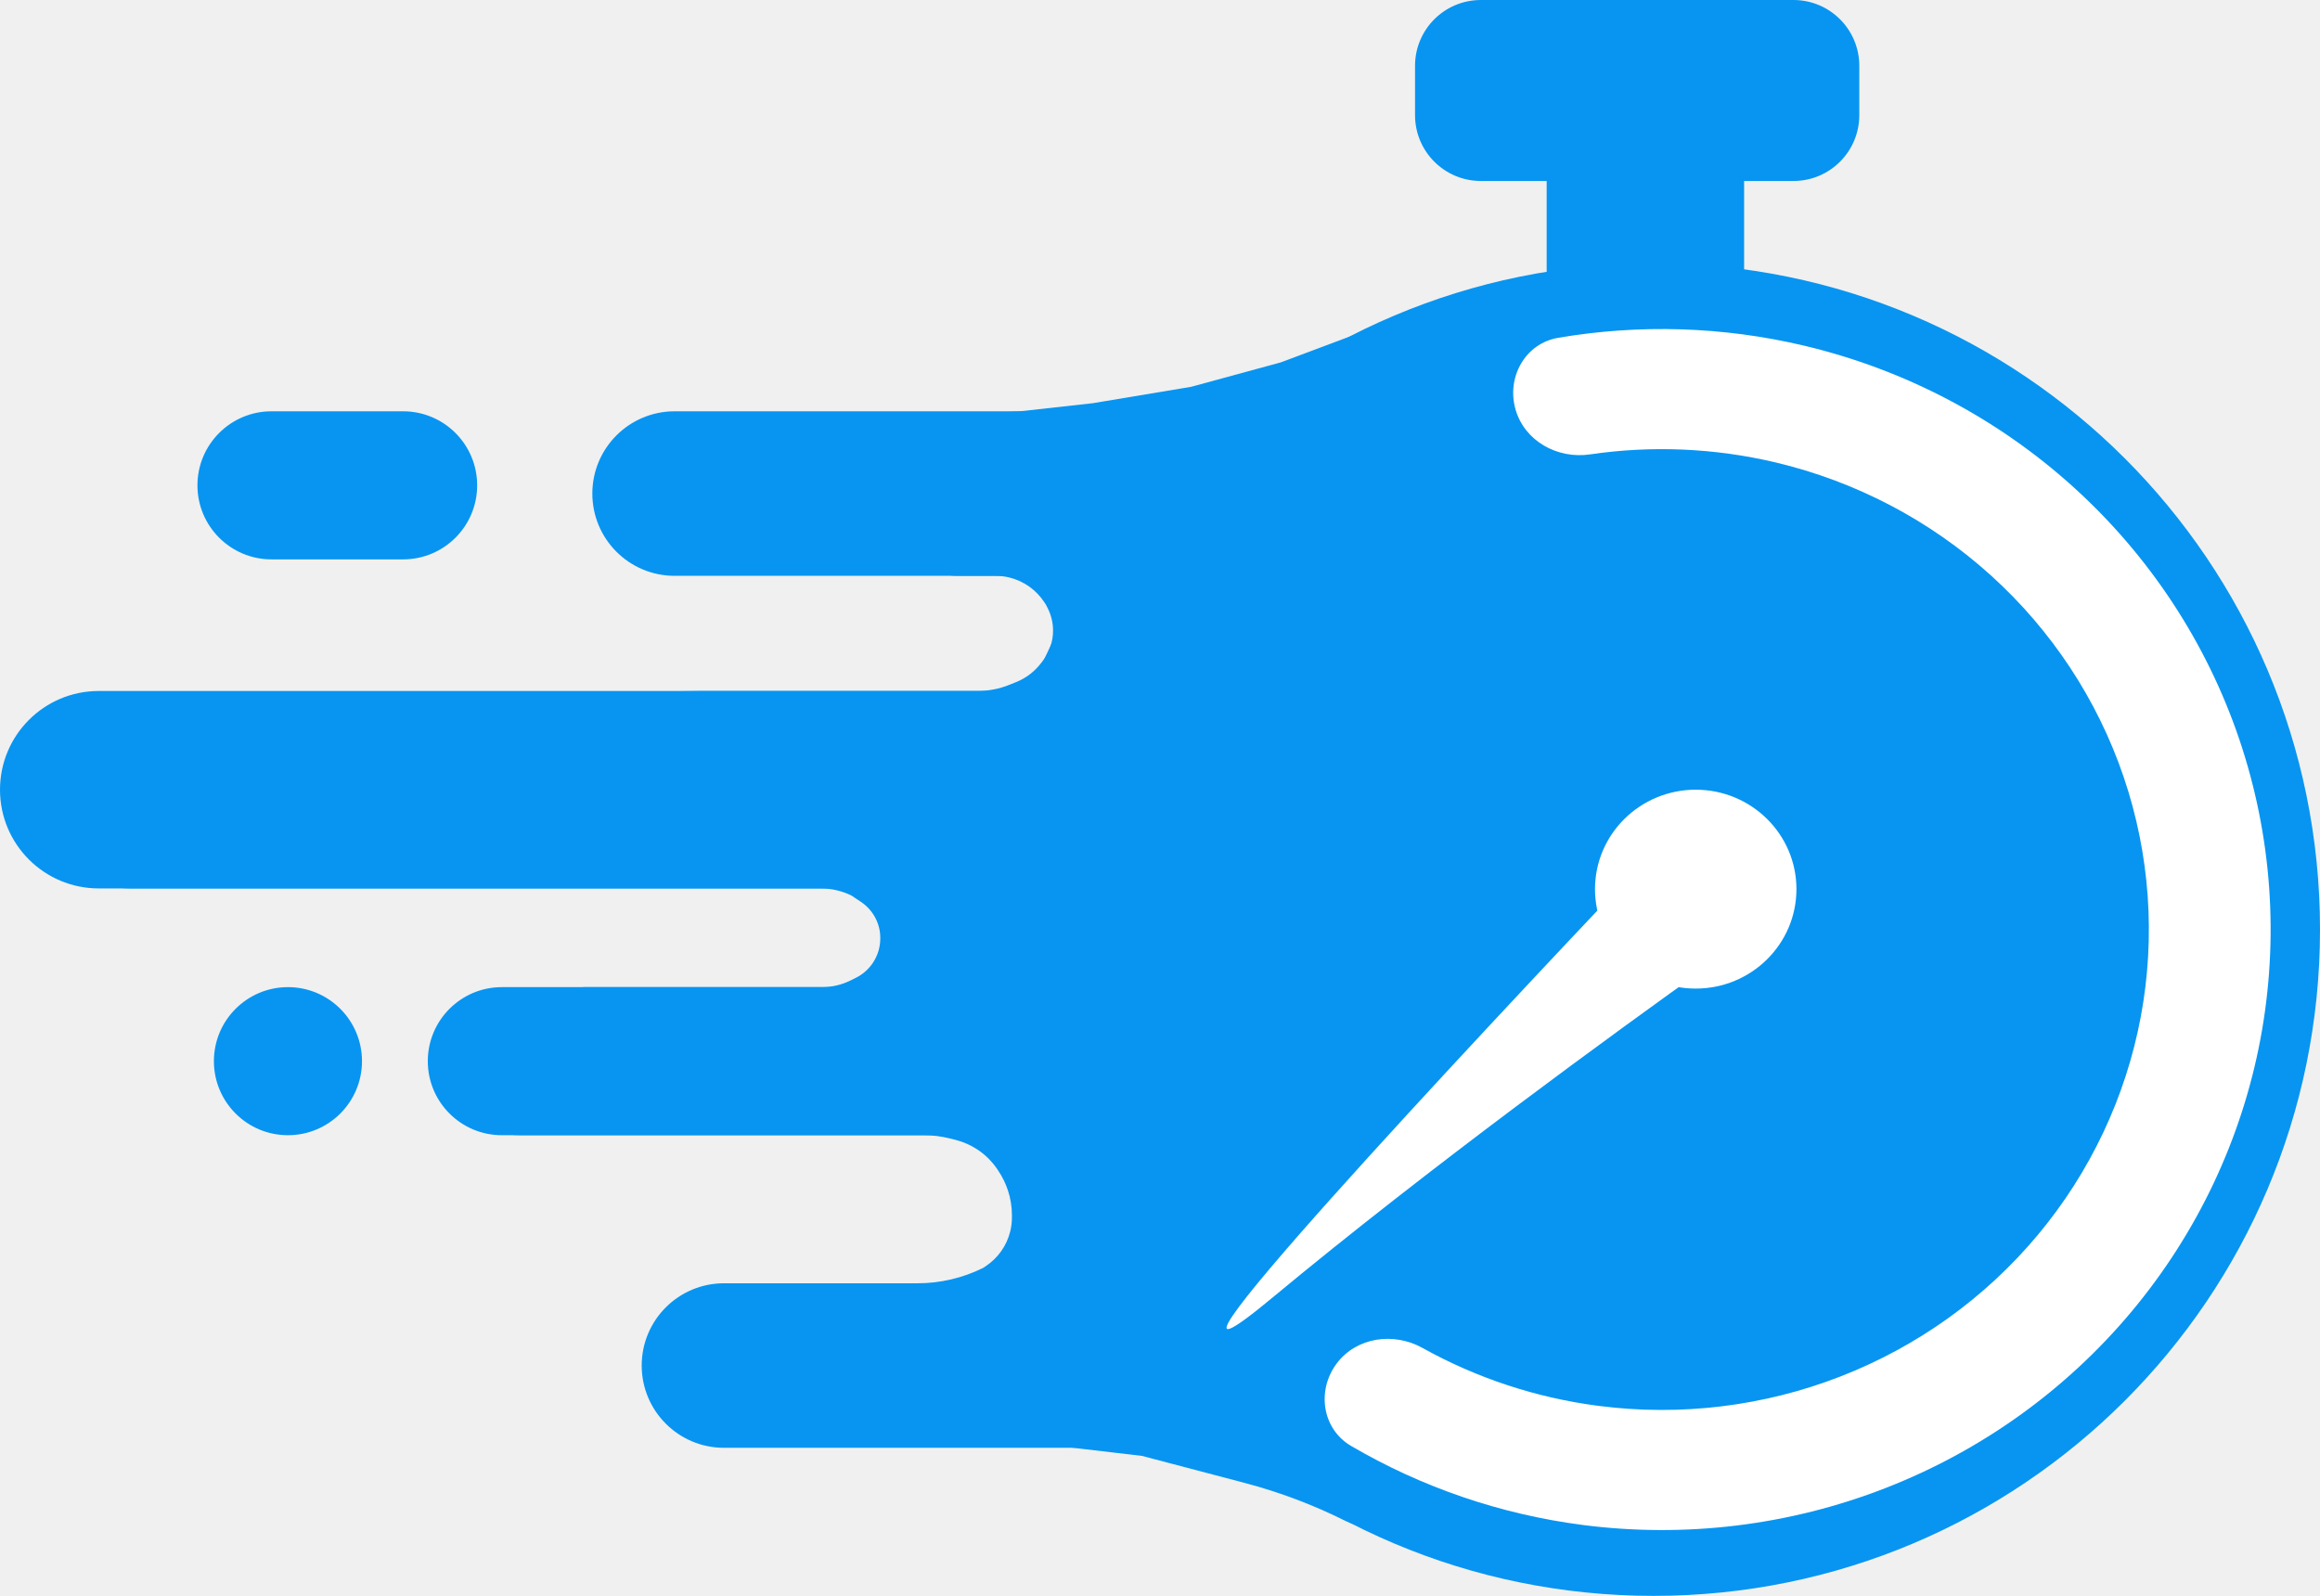
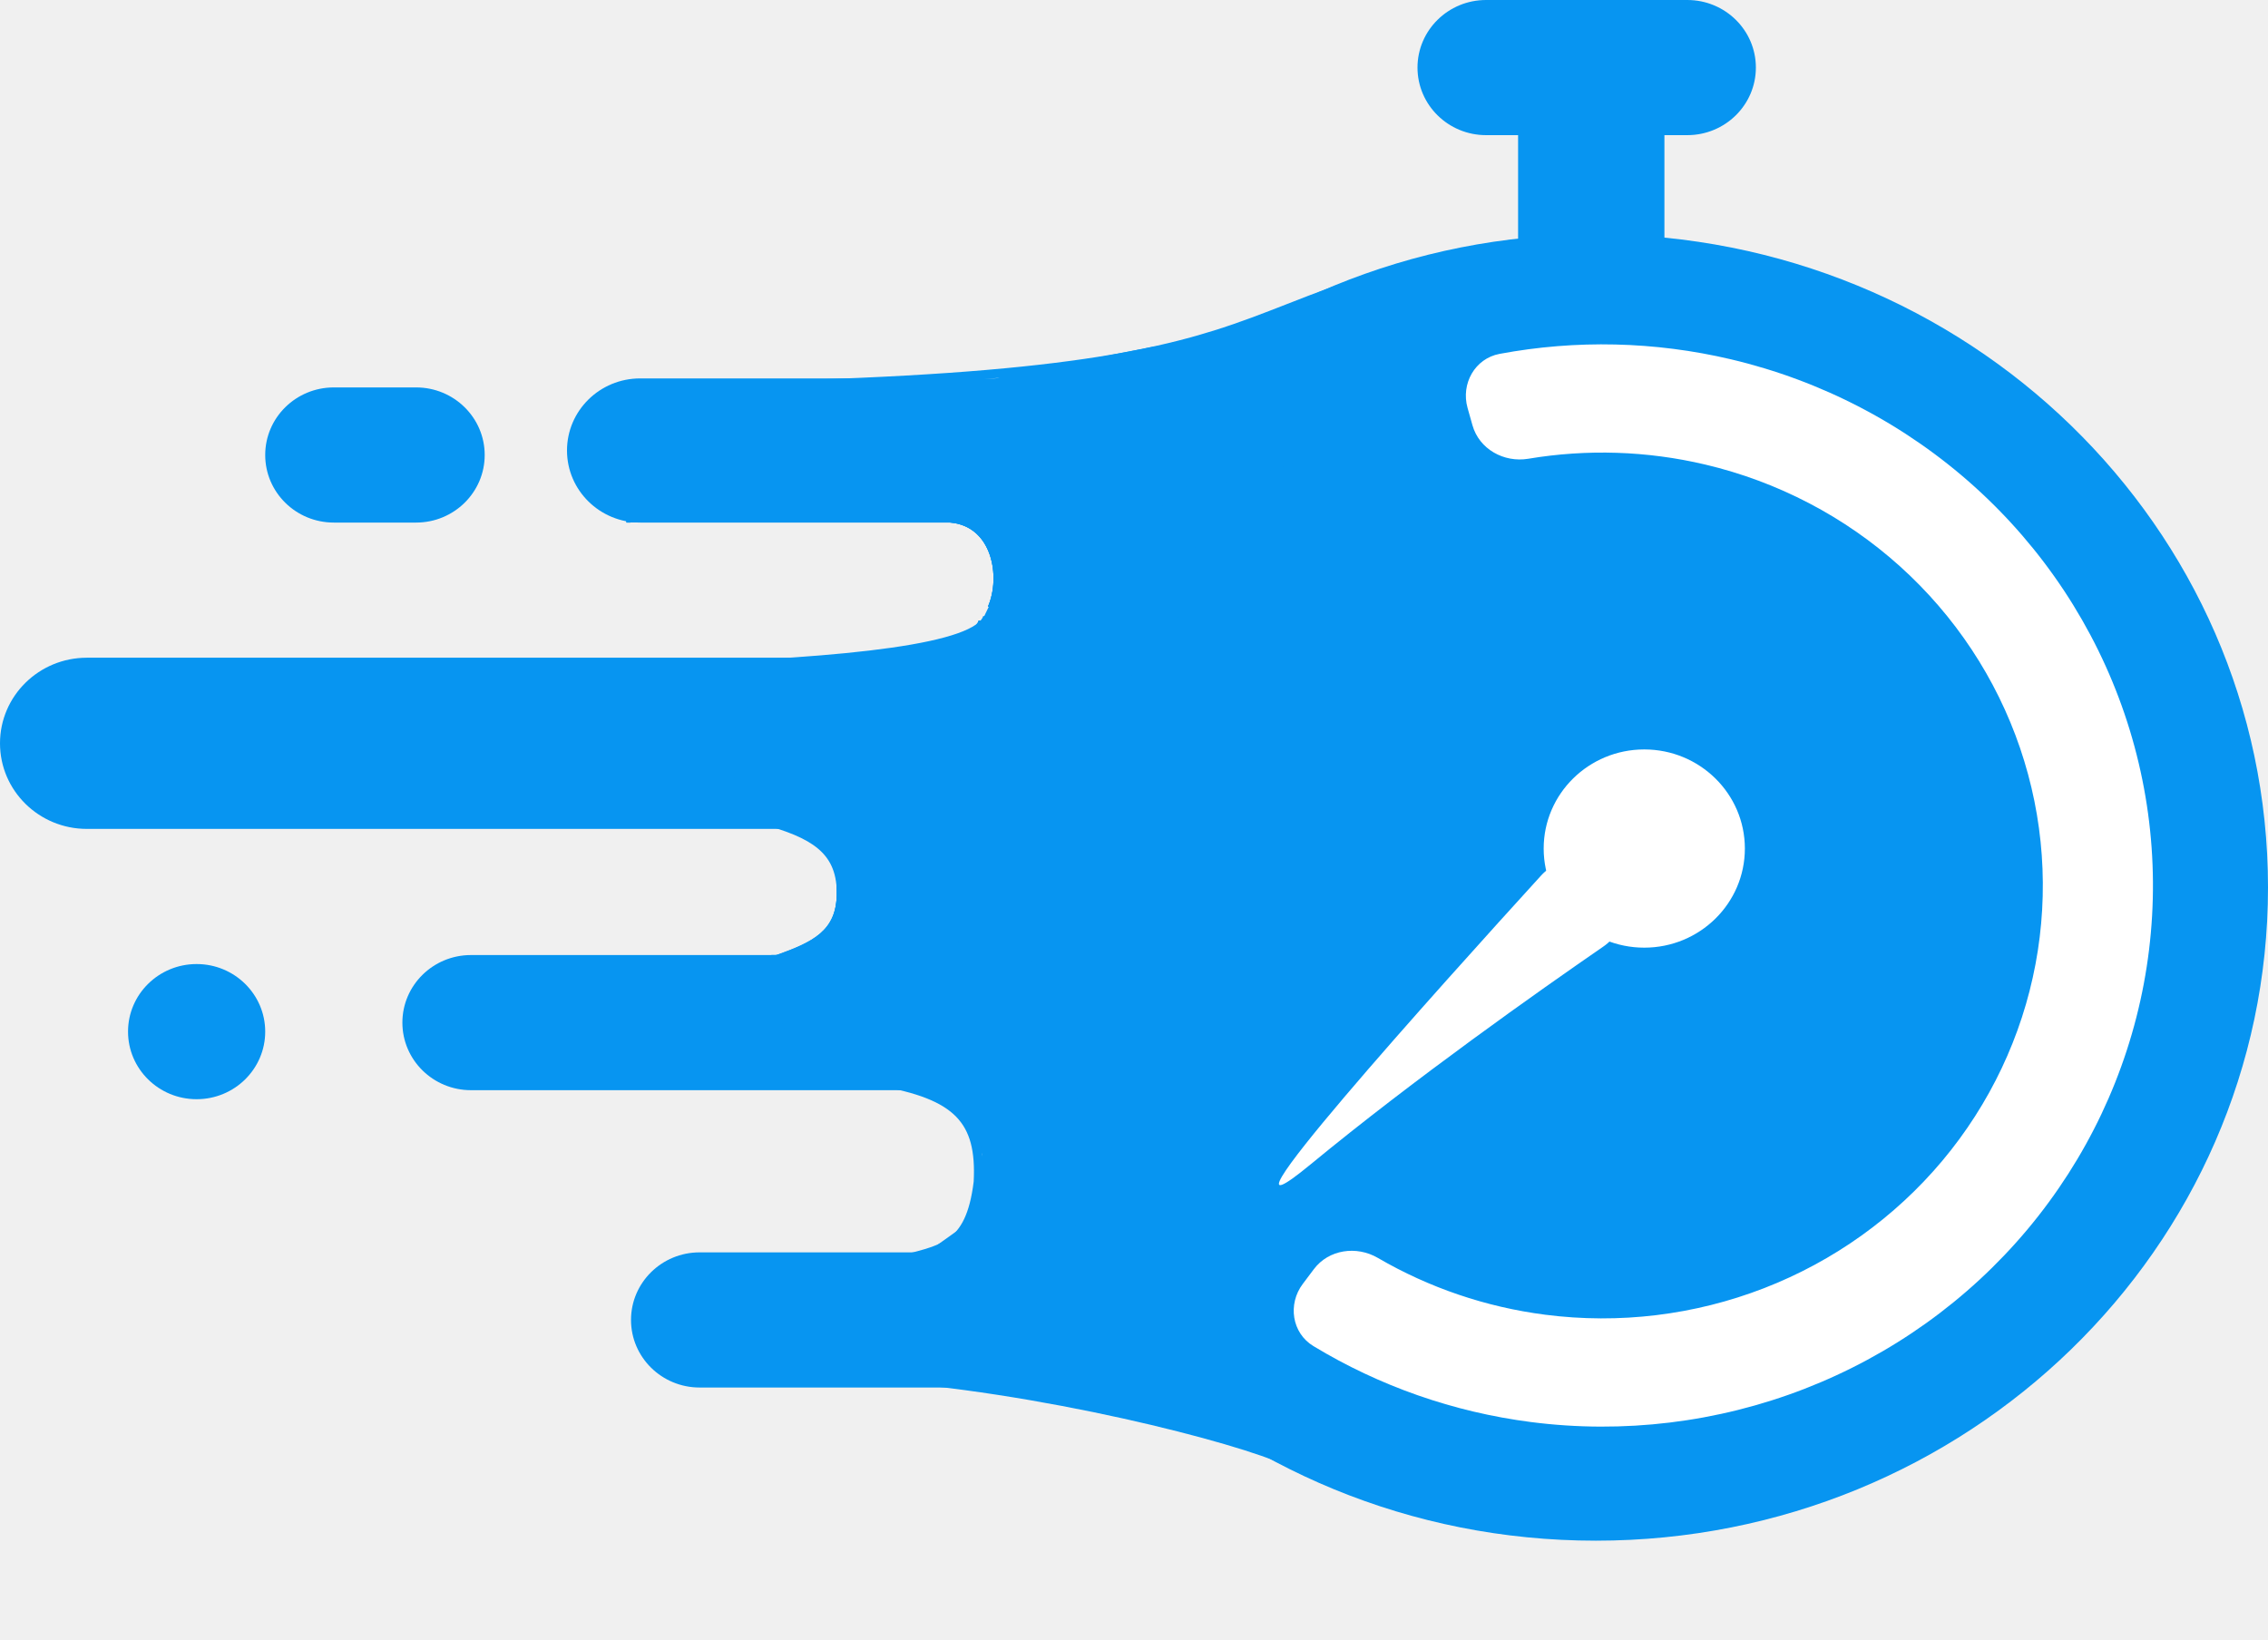
- <svg xmlns="http://www.w3.org/2000/svg" width="141" height="97" viewBox="0 0 141 97" fill="none">
-   <path d="M37.276 28.171L37.204 28.389C37.069 28.794 37 29.218 37 29.644L37 30.356C37 30.782 37.069 31.206 37.204 31.611L37.285 31.856C37.426 32.279 37.664 32.664 37.98 32.98C38.321 33.321 38.743 33.571 39.205 33.707L39.593 33.82C40 33.94 40.422 34 40.846 34H55.209C55.733 34 56.253 34.084 56.75 34.25C57.247 34.416 57.767 34.5 58.291 34.5H60.502C60.833 34.5 61.162 34.541 61.483 34.621C62.459 34.865 63.309 35.464 63.867 36.301L64 36.5L64.129 36.758C64.373 37.246 64.5 37.784 64.5 38.329C64.5 39.089 64.254 39.829 63.797 40.437L63.685 40.586C63.237 41.184 62.633 41.647 61.94 41.924L61.518 42.093C60.846 42.362 60.128 42.5 59.404 42.5H56.5H51H42.5L8.5 43H7.552C6.86 43 6.178 43.161 5.559 43.471C4.865 43.818 4.268 44.348 3.838 44.993C3.615 45.327 3.436 45.693 3.309 46.073L3.274 46.178C3.092 46.722 3 47.292 3 47.866V49C3 49.331 3.053 49.66 3.158 49.974L3.204 50.111C3.399 50.696 3.727 51.227 4.163 51.663L4.5 52L4.66 52.16C5.211 52.711 5.893 53.112 6.643 53.325C7.05 53.441 7.472 53.5 7.895 53.5H40.5H49H49.882C50.617 53.5 51.342 53.671 52 54L52.607 54.405C53.186 54.791 53.621 55.363 53.841 56.023C53.946 56.337 54 56.669 54 57V57.04C54 57.666 53.815 58.278 53.467 58.799C53.161 59.258 52.74 59.63 52.247 59.877L51.941 60.029C51.322 60.339 50.64 60.5 49.948 60.5H49H35.5L31.941 60.895C31.315 60.965 30.699 61.1 30.102 61.299L29.823 61.392C29.608 61.464 29.398 61.551 29.195 61.652L28.967 61.766C28.658 61.921 28.373 62.127 28.128 62.372C27.72 62.78 27.426 63.296 27.286 63.856L27.271 63.915C27.096 64.615 27.177 65.355 27.5 66L27.766 66.533C27.921 66.842 28.125 67.125 28.369 67.369C28.782 67.782 29.299 68.075 29.865 68.216L30.385 68.346C30.793 68.448 31.213 68.5 31.634 68.5H54.5H56.144C56.712 68.5 57.279 68.57 57.831 68.708L58.188 68.797C58.725 68.931 59.236 69.157 59.696 69.464C60.227 69.818 60.682 70.273 61.036 70.804L61.103 70.905C61.367 71.3 61.578 71.734 61.728 72.184C61.907 72.72 62 73.288 62 73.853V74.002C62 74.333 61.959 74.662 61.879 74.983C61.635 75.959 61.036 76.809 60.199 77.367L60 77.5C58.685 78.158 57.234 78.5 55.764 78.5H53L45 79H44.586C43.878 79 43.186 79.21 42.597 79.602C42.203 79.865 41.865 80.203 41.602 80.597L41.555 80.668C41.193 81.21 41 81.848 41 82.5C41 83.158 41.153 83.806 41.447 84.394L41.5 84.5L41.766 85.033C41.921 85.342 42.125 85.625 42.369 85.869C42.782 86.282 43.299 86.575 43.865 86.716L44.385 86.846C44.793 86.948 45.213 87 45.634 87H56.5H61L69.5 88L75.756 89.646C77.913 90.214 80.005 91.003 82 92L87 94C90.659 94.998 94.402 95.659 98.181 95.973L98.5 96H100.701C102.564 96 104.423 95.846 106.261 95.54C108.415 95.181 110.53 94.614 112.575 93.847L113.5 93.5C116.828 92.169 120.044 90.573 123.118 88.729L123.5 88.5L126.432 86.155C127.808 85.054 129.084 83.833 130.244 82.507C131.412 81.172 132.459 79.735 133.372 78.213L135 75.5L137 71.5L138.5 67.5L139.5 63.5L140 59V55.5C140 53.174 139.745 50.854 139.241 48.583L139 47.5L138 44L137.915 43.775C136.973 41.262 135.831 38.83 134.5 36.5L132.5 33.5L129.5 30L128 28.5L125 26L122.5 24L119.5 22L118.5 21.5L117.5 21C116.834 20.667 116.146 20.382 115.439 20.146L115 20L113.5 19.5L111.5 19L109.5 18.5L107.5 18L105.267 17.374C103.758 17.125 102.231 17 100.702 17H100.202C97.411 17 94.631 17.342 91.923 18.019L90 18.5L86.5 19.5L82 21L78 22.5L72.5 24L66.5 25L62 25.5L53.5 26H52.5H44.5H42H41H40.644C40.218 26 39.794 26.069 39.389 26.204L39.171 26.276C38.73 26.423 38.329 26.671 38 27C37.671 27.329 37.423 27.73 37.276 28.171Z" fill="#0795F1" />
-   <path fill-rule="evenodd" clip-rule="evenodd" d="M100.202 17.5C97.452 17.5 94.713 17.837 92.044 18.504L90.129 18.983L86.648 19.978L82.167 21.471L78.154 22.976L72.607 24.489L66.569 25.495L62.042 25.998L53.515 26.5H40.644C40.271 26.5 39.901 26.56 39.547 26.678L39.329 26.751C38.961 26.873 38.627 27.08 38.354 27.354C38.08 27.628 37.873 27.961 37.751 28.329L37.678 28.547C37.56 28.901 37.5 29.271 37.5 29.644L37.5 30.356C37.5 30.729 37.56 31.099 37.678 31.453L37.76 31.698C37.876 32.048 38.073 32.366 38.334 32.627C38.615 32.908 38.964 33.115 39.346 33.227L39.733 33.34C40.095 33.446 40.469 33.5 40.846 33.5H55.209C55.787 33.5 56.36 33.593 56.908 33.776C57.354 33.924 57.821 34 58.291 34H60.502C60.874 34 61.244 34.046 61.604 34.136C62.701 34.41 63.656 35.083 64.283 36.024L64.433 36.249L64.576 36.535C64.855 37.092 65 37.706 65 38.329C65 39.197 64.718 40.042 64.198 40.737L64.085 40.886C63.582 41.557 62.904 42.077 62.125 42.389L61.704 42.557C60.972 42.85 60.191 43 59.404 43H42.5L8.5 43.5L7.552 43.5C6.938 43.5 6.332 43.643 5.782 43.918C5.167 44.225 4.637 44.696 4.254 45.27C4.056 45.568 3.896 45.894 3.783 46.231L3.748 46.336C3.584 46.83 3.5 47.346 3.5 47.866V49C3.5 49.277 3.545 49.553 3.632 49.816L3.678 49.953C3.848 50.464 4.135 50.928 4.516 51.309L5.013 51.806C5.504 52.297 6.112 52.654 6.78 52.844C7.142 52.948 7.518 53 7.895 53H49.882C50.695 53 51.496 53.189 52.224 53.553L52.251 53.567L52.884 53.989C53.556 54.437 54.061 55.101 54.316 55.865C54.437 56.23 54.5 56.615 54.5 57V57.04C54.5 57.764 54.285 58.473 53.883 59.077C53.529 59.608 53.042 60.038 52.47 60.324L52.165 60.477C51.476 60.821 50.717 61 49.948 61H35.528L31.996 61.392C31.405 61.458 30.824 61.586 30.26 61.774L29.981 61.867C29.788 61.931 29.601 62.009 29.419 62.099L29.191 62.214C28.93 62.344 28.689 62.518 28.482 62.725C28.137 63.07 27.889 63.506 27.771 63.978L27.756 64.037C27.61 64.621 27.678 65.238 27.947 65.776L28.214 66.309C28.344 66.57 28.516 66.809 28.723 67.016C29.072 67.364 29.508 67.612 29.986 67.731L30.506 67.861C30.875 67.953 31.254 68 31.634 68H56.144C56.753 68 57.361 68.075 57.952 68.223L58.31 68.312C58.902 68.46 59.465 68.709 59.974 69.048C60.559 69.439 61.062 69.941 61.452 70.526L61.52 70.628C61.808 71.06 62.038 71.534 62.202 72.026C62.398 72.612 62.5 73.234 62.5 73.853V74.002C62.5 74.374 62.454 74.744 62.364 75.104C62.09 76.201 61.417 77.156 60.476 77.783L60.251 77.933L60.224 77.947C58.839 78.64 57.312 79 55.764 79H53.016L45.016 79.5H44.586C43.977 79.5 43.381 79.68 42.874 80.018C42.535 80.244 42.244 80.535 42.018 80.874L41.971 80.945C41.664 81.406 41.5 81.947 41.5 82.5C41.5 83.08 41.635 83.652 41.894 84.171L42.214 84.809C42.344 85.07 42.516 85.309 42.723 85.516C43.072 85.864 43.508 86.112 43.986 86.231L44.506 86.361C44.875 86.453 45.254 86.5 45.634 86.5H61.029L69.593 87.507L75.884 89.163C78.067 89.737 80.185 90.535 82.205 91.543L87.159 93.525C90.78 94.511 94.483 95.163 98.223 95.475L98.521 95.5H100.701C102.536 95.5 104.368 95.348 106.178 95.047C108.301 94.693 110.384 94.134 112.399 93.379L113.314 93.036C113.316 93.035 113.318 93.034 113.319 93.034C116.621 91.713 119.811 90.13 122.86 88.301L123.214 88.088L126.119 85.764C127.472 84.682 128.727 83.481 129.868 82.177C131.016 80.865 132.046 79.452 132.943 77.956L134.561 75.259L136.541 71.3L138.022 67.351L139.007 63.411L139.5 58.972V55.5C139.5 53.21 139.249 50.927 138.753 48.692L138.515 47.623L137.525 44.157L137.447 43.95C136.517 41.468 135.389 39.065 134.074 36.763L132.101 33.802L129.133 30.34L127.662 28.87L124.688 26.39L124.68 26.384L122.205 24.404L119.249 22.433L117.276 21.447C116.632 21.125 115.965 20.849 115.281 20.621L113.36 19.98L107.372 18.483L105.159 17.863C103.686 17.621 102.195 17.5 100.702 17.5H100.202ZM91.802 17.534C94.549 16.847 97.37 16.5 100.202 16.5H100.702C102.259 16.5 103.813 16.627 105.349 16.881L105.376 16.885L107.628 17.517L113.64 19.02L115.597 19.672C116.326 19.915 117.037 20.209 117.724 20.553L119.751 21.567L122.795 23.596L125.32 25.616L128.338 28.13L129.867 29.66L132.899 33.197L134.926 36.237L134.934 36.252C136.279 38.605 137.432 41.062 138.384 43.599L138.475 43.843L139.485 47.377L139.729 48.475C140.241 50.781 140.5 53.137 140.5 55.5V59.028L139.993 63.589L138.978 67.649L137.459 71.7L135.439 75.741L133.801 78.471C132.873 80.018 131.808 81.478 130.62 82.836C129.44 84.184 128.143 85.426 126.744 86.545L123.786 88.911L123.375 89.158C120.279 91.016 117.038 92.623 113.686 93.964L113.676 93.968L112.751 94.315C110.675 95.093 108.529 95.669 106.343 96.033C104.478 96.344 102.591 96.5 100.701 96.5H98.479L98.14 96.472C94.33 96.154 90.557 95.488 86.868 94.482L86.841 94.475L81.795 92.457L81.776 92.447C79.812 91.465 77.752 90.689 75.629 90.13L69.407 88.493L60.971 87.5H45.634C45.172 87.5 44.712 87.443 44.263 87.331L43.744 87.201C43.09 87.038 42.493 86.7 42.016 86.223C41.733 85.94 41.498 85.614 41.319 85.256L41 84.618C40.671 83.96 40.5 83.235 40.5 82.5C40.5 81.749 40.722 81.015 41.139 80.391L41.186 80.319C41.485 79.871 41.87 79.485 42.319 79.186C42.99 78.739 43.779 78.5 44.586 78.5H44.984L52.984 78H55.764C57.147 78 58.51 77.68 59.749 77.067L59.922 76.951C60.655 76.462 61.18 75.717 61.394 74.862C61.465 74.581 61.5 74.292 61.5 74.002V73.853C61.5 73.342 61.416 72.828 61.254 72.342C61.117 71.934 60.926 71.54 60.687 71.183L60.62 71.081C60.303 70.606 59.895 70.197 59.419 69.88C59.006 69.605 58.549 69.403 58.067 69.282L57.71 69.193C57.197 69.065 56.672 69 56.144 69H31.634C31.172 69 30.712 68.943 30.263 68.831L29.744 68.701C29.09 68.538 28.493 68.2 28.016 67.723C27.733 67.44 27.498 67.114 27.319 66.756L27.053 66.224C26.677 65.472 26.582 64.61 26.786 63.794L26.801 63.735C26.963 63.086 27.303 62.49 27.775 62.018C28.057 61.736 28.386 61.498 28.744 61.319L28.972 61.205C29.196 61.093 29.427 60.997 29.665 60.918L29.944 60.825C30.574 60.615 31.225 60.472 31.885 60.399L35.472 60H49.948C50.562 60 51.168 59.857 51.718 59.582L52.023 59.429C52.439 59.222 52.793 58.909 53.051 58.522C53.344 58.083 53.5 57.567 53.5 57.04V57C53.5 56.723 53.455 56.445 53.367 56.181C53.182 55.626 52.815 55.144 52.33 54.821L51.749 54.434C51.168 54.148 50.529 54 49.882 54H7.895C7.425 54 6.958 53.935 6.506 53.806C5.675 53.569 4.917 53.125 4.306 52.514L3.809 52.016C3.318 51.526 2.949 50.927 2.729 50.269L2.684 50.133C2.562 49.767 2.5 49.385 2.5 49V47.866C2.5 47.239 2.601 46.615 2.8 46.02L2.835 45.915C2.976 45.492 3.175 45.086 3.422 44.716C3.9 43.999 4.563 43.41 5.335 43.023C6.024 42.679 6.783 42.5 7.552 42.5H8.5L42.5 42L59.404 42C60.064 42 60.719 41.874 61.332 41.629L61.754 41.46C62.362 41.217 62.892 40.81 63.285 40.286L63.398 40.137C63.789 39.615 64 38.981 64 38.329C64 37.861 63.891 37.4 63.682 36.982L63.567 36.751L63.451 36.578C62.962 35.845 62.217 35.32 61.362 35.106C61.081 35.035 60.792 35 60.502 35H58.291C57.713 35 57.14 34.907 56.592 34.724C56.146 34.576 55.679 34.5 55.209 34.5H40.846C40.374 34.5 39.905 34.433 39.452 34.3L39.065 34.187C38.522 34.027 38.027 33.734 37.627 33.334C37.256 32.963 36.977 32.511 36.811 32.014L36.729 31.769C36.577 31.314 36.5 30.836 36.5 30.356L36.5 29.644C36.5 29.164 36.577 28.686 36.729 28.231L36.802 28.013C36.974 27.498 37.263 27.03 37.646 26.646C38.03 26.263 38.498 25.974 39.013 25.802L39.231 25.729C39.687 25.577 40.164 25.5 40.644 25.5H53.485L61.958 25.002L66.431 24.505L72.393 23.511L77.846 22.024L81.833 20.529L86.352 19.022L89.871 18.017L91.802 17.534Z" fill="#0795F1" />
-   <path d="M141 56.5C141 78.868 122.868 97 100.5 97C78.132 97 60 78.868 60 56.5C60 34.133 78.132 16 100.5 16C122.868 16 141 34.133 141 56.5Z" fill="#0795F1" />
-   <path d="M94 7H106V21H94V7Z" fill="#0795F1" />
-   <path d="M86 4C86 1.791 87.791 0 90 0H109C111.209 0 113 1.791 113 4V7C113 9.209 111.209 11 109 11H90C87.791 11 86 9.209 86 7V4Z" fill="#0795F1" />
-   <path d="M36 30C36 27.239 38.239 25 41 25H70C72.761 25 75 27.239 75 30V30C75 32.761 72.761 35 70 35H41C38.239 35 36 32.761 36 30V30Z" fill="#0795F1" />
-   <path d="M0 48C0 44.686 2.686 42 6 42H67C70.314 42 73 44.686 73 48V48C73 51.314 70.314 54 67 54H6C2.686 54 0 51.314 0 48V48Z" fill="#0795F1" />
-   <path d="M26 64.5C26 62.015 28.015 60 30.5 60H94.5C96.985 60 99 62.015 99 64.5C99 66.985 96.985 69 94.5 69H30.5C28.015 69 26 66.985 26 64.5Z" fill="#0795F1" />
-   <path d="M39 83C39 80.239 41.239 78 44 78H107C109.761 78 112 80.239 112 83V83C112 85.761 109.761 88 107 88H44C41.239 88 39 85.761 39 83V83Z" fill="#0795F1" />
-   <rect x="12" y="25" width="17" height="9" rx="4.5" fill="#0795F1" />
-   <rect x="13" y="60" width="9" height="9" rx="4.5" fill="#0795F1" />
-   <ellipse cx="103.059" cy="54.044" rx="6.121" ry="6.044" fill="white" />
-   <path d="M77.331 78.875C66.389 87.962 90.633 62.15 99.058 53.252C100.535 51.693 103.038 51.763 104.456 53.38V53.38C105.872 54.995 105.579 57.461 103.827 58.709C98.33 62.627 86.905 70.923 77.331 78.875Z" fill="white" />
-   <path d="M81.236 82.879C80.01 84.515 80.351 86.855 82.115 87.888C86.417 90.406 91.203 92.045 96.189 92.69C102.411 93.495 108.738 92.726 114.576 90.454C120.414 88.183 125.57 84.484 129.559 79.706C133.549 74.927 136.241 69.226 137.383 63.139C138.524 57.052 138.077 50.778 136.085 44.908C134.092 39.038 130.618 33.764 125.99 29.583C121.362 25.402 115.733 22.451 109.631 21.007C104.725 19.846 99.644 19.69 94.698 20.533C92.699 20.874 91.554 22.919 92.103 24.871V24.871C92.647 26.803 94.648 27.912 96.634 27.619C100.377 27.069 104.203 27.23 107.904 28.105C112.786 29.261 117.29 31.622 120.992 34.967C124.694 38.312 127.473 42.531 129.068 47.227C130.662 51.923 131.019 56.941 130.106 61.811C129.193 66.681 127.039 71.242 123.848 75.064C120.656 78.887 116.531 81.846 111.861 83.663C107.191 85.481 102.129 86.096 97.151 85.452C93.379 84.964 89.749 83.765 86.454 81.931C84.701 80.955 82.439 81.273 81.236 82.879V82.879Z" fill="white" />
+ <svg xmlns="http://www.w3.org/2000/svg" width="502" height="363" viewBox="0 0 502 363" fill="none">
+   <g clip-path="url(#clip0_118_3)">
+     <path d="M502 196.459C502 276.321 435.39 341.06 353.222 341.06C271.054 341.06 204.444 276.321 204.444 196.459C204.444 116.598 271.054 51.857 353.222 51.857C435.39 51.857 502 116.598 502 196.459Z" fill="#0795F1" />
+     <path fill-rule="evenodd" clip-rule="evenodd" d="M269.24 75.09C248.887 81.444 218.534 86.305 139.675 86.761L139.663 84.766C218.483 84.311 248.581 79.447 268.629 73.189C274.543 71.342 279.622 69.356 284.845 67.313C297.281 62.45 310.542 57.265 337.876 52.867L338.204 54.836C311.09 59.197 298.121 64.272 285.749 69.112C280.486 71.171 275.331 73.188 269.24 75.09Z" fill="#0795F1" />
+     <path fill-rule="evenodd" clip-rule="evenodd" d="M138.674 115.681C138.674 115.681 138.674 115.681 138.657 114.684C138.641 113.687 138.641 113.687 138.641 113.687L139.337 113.676C139.792 113.669 140.46 113.659 141.315 113.646C143.023 113.621 145.475 113.586 148.448 113.547C154.396 113.469 162.431 113.375 170.784 113.313C187.447 113.189 205.486 113.186 210.617 113.692C216.158 114.238 219.473 117.82 220.961 122.089C222.435 126.311 222.171 131.304 220.556 135.022L218.694 134.236C220.115 130.974 220.358 126.492 219.048 122.737C217.753 119.028 214.996 116.128 210.415 115.676C205.425 115.185 187.535 115.183 170.799 115.307C162.452 115.37 154.42 115.463 148.475 115.541C145.503 115.58 143.052 115.615 141.345 115.64C140.491 115.653 139.823 115.663 139.369 115.67L138.674 115.681ZM215.036 139.232C215.988 138.56 216.461 137.923 216.627 137.347L218.574 137.895C218.234 139.065 217.37 140.037 216.214 140.853C215.054 141.672 213.518 142.391 211.68 143.033C208.002 144.316 202.929 145.351 196.759 146.194C184.405 147.881 167.441 148.825 147.933 149.371C125.002 150.013 98.476 150.105 71.706 150.198C52.942 150.264 34.059 150.329 16.208 150.585L16.179 148.591C34.083 148.334 52.984 148.269 71.75 148.204C98.49 148.111 124.956 148.019 147.876 147.377C167.372 146.832 184.244 145.89 196.481 144.218C202.606 143.382 207.518 142.369 211.004 141.153C212.747 140.544 214.089 139.9 215.036 139.232ZM15.209 180.502C15.209 180.502 15.207 180.503 15.181 179.506C15.156 178.509 15.158 178.509 15.158 178.509L15.162 178.508L16.776 178.469C17.833 178.444 19.385 178.407 21.365 178.361C25.326 178.27 30.997 178.144 37.844 178.003C51.537 177.722 69.931 177.385 88.731 177.161C107.531 176.936 126.743 176.824 142.071 176.992C149.734 177.077 156.435 177.231 161.632 177.478C166.777 177.722 170.572 178.059 172.33 178.545C178.903 180.362 182.71 182.56 184.817 185.716C186.902 188.841 187.178 192.718 187.238 197.443C187.302 202.462 185.629 205.777 182.815 208.181C180.082 210.516 176.325 211.934 172.405 213.35L172.243 213.41L101.224 214.409L101.195 212.415L171.87 211.42C175.787 210.002 179.117 208.701 181.489 206.675C183.813 204.69 185.271 201.954 185.214 197.469C185.153 192.689 184.844 189.387 183.126 186.812C181.428 184.268 178.211 182.243 171.783 180.466C170.291 180.053 166.746 179.717 161.534 179.47C156.374 179.225 149.702 179.071 142.049 178.987C126.744 178.818 107.55 178.931 88.756 179.155C69.963 179.38 51.575 179.717 37.886 179.997C31.041 180.138 25.371 180.264 21.413 180.355C19.433 180.401 17.882 180.438 16.825 180.463L15.209 180.502Z" fill="#0795F1" />
+     <path fill-rule="evenodd" clip-rule="evenodd" d="M138.674 115.681C138.674 115.681 138.674 115.681 138.657 114.684C138.641 113.687 138.641 113.687 138.641 113.687L139.337 113.676C139.792 113.669 140.46 113.659 141.315 113.646C143.023 113.621 145.475 113.586 148.448 113.547C154.396 113.469 162.431 113.375 170.784 113.313C187.447 113.188 205.486 113.186 210.617 113.692C216.158 114.238 219.473 117.82 220.961 122.089C222.435 126.311 222.171 131.304 220.556 135.022L218.694 134.236C220.115 130.974 220.358 126.492 219.048 122.737C217.753 119.027 214.996 116.128 210.415 115.676C205.425 115.185 187.535 115.182 170.799 115.307C162.452 115.37 154.42 115.463 148.475 115.541C145.503 115.58 143.052 115.615 141.345 115.64C140.491 115.653 139.823 115.663 139.369 115.67L138.674 115.681ZM215.036 139.232C215.988 138.56 216.461 137.922 216.627 137.347L218.574 137.895C218.234 139.064 217.37 140.037 216.214 140.853C215.054 141.672 213.518 142.391 211.68 143.033C208.002 144.316 202.929 145.351 196.759 146.194C184.405 147.881 167.441 148.825 147.933 149.371C125.002 150.013 98.476 150.105 71.706 150.198C52.942 150.264 34.059 150.329 16.208 150.585L16.179 148.591C34.083 148.334 52.984 148.269 71.75 148.204C98.49 148.111 124.956 148.019 147.876 147.377C167.372 146.832 184.244 145.89 196.481 144.218C202.606 143.382 207.518 142.369 211.004 141.153C212.747 140.544 214.089 139.9 215.036 139.232ZM15.209 180.502C15.209 180.502 15.207 180.502 15.181 179.505C15.156 178.509 15.158 178.508 15.158 178.508H15.162L16.776 178.469C17.833 178.444 19.385 178.407 21.365 178.361C25.326 178.27 30.997 178.143 37.844 178.003C51.537 177.722 69.931 177.385 88.731 177.161C107.531 176.936 126.743 176.824 142.071 176.992C149.734 177.077 156.435 177.231 161.632 177.478C166.777 177.722 170.572 178.059 172.33 178.545C178.903 180.362 182.71 182.559 184.817 185.716C186.902 188.841 187.178 192.718 187.238 197.443C187.302 202.462 185.629 205.777 182.815 208.18C180.082 210.516 176.325 211.934 172.405 213.35L172.243 213.41L101.224 214.409L101.195 212.415L171.87 211.42C175.787 210.001 179.117 208.701 181.489 206.675C183.813 204.69 185.271 201.954 185.214 197.469C185.153 192.689 184.844 189.387 183.126 186.812C181.428 184.268 178.211 182.242 171.783 180.466C170.291 180.053 166.746 179.717 161.534 179.47C156.374 179.225 149.702 179.071 142.049 178.987C126.744 178.818 107.55 178.93 88.756 179.155C69.963 179.38 51.575 179.716 37.886 179.997C31.041 180.138 25.371 180.264 21.413 180.355C19.433 180.401 17.882 180.438 16.825 180.463L15.209 180.502Z" fill="#0795F1" />
+     <path fill-rule="evenodd" clip-rule="evenodd" d="M138.674 115.681C138.674 115.681 138.674 115.681 138.657 114.684C138.641 113.687 138.641 113.687 138.641 113.687L139.337 113.676C139.792 113.669 140.46 113.659 141.315 113.646C143.023 113.621 145.475 113.586 148.448 113.547C154.396 113.469 162.431 113.375 170.784 113.313C187.447 113.188 205.486 113.186 210.617 113.692C216.158 114.238 219.473 117.82 220.961 122.089C222.435 126.311 222.171 131.304 220.556 135.022L218.694 134.236C220.115 130.974 220.358 126.492 219.048 122.737C217.753 119.027 214.996 116.128 210.415 115.676C205.425 115.185 187.535 115.182 170.799 115.307C162.452 115.37 154.42 115.463 148.475 115.541C145.503 115.58 143.052 115.615 141.345 115.64C140.491 115.653 139.823 115.663 139.369 115.67L138.674 115.681ZM216.034 138.246C216.996 137.566 217.473 136.924 217.639 136.35L219.587 136.898C219.246 138.068 218.378 139.045 217.216 139.866C216.048 140.692 214.504 141.422 212.652 142.077C208.947 143.388 203.838 144.462 197.619 145.352C185.171 147.133 168.08 148.202 148.445 148.872C123.101 149.738 93.437 149.941 63.936 150.143C47.73 150.254 31.573 150.365 16.208 150.585L16.179 148.591C31.579 148.37 47.754 148.259 63.968 148.148C93.447 147.946 123.055 147.744 148.375 146.879C167.997 146.209 184.996 145.142 197.328 143.378C203.5 142.495 208.453 141.443 211.967 140.2C213.726 139.577 215.079 138.922 216.034 138.246ZM15.204 182.497C15.204 182.497 15.203 182.497 15.181 181.5C15.16 180.503 15.162 180.503 15.162 180.503L15.166 180.503L16.77 180.47C17.82 180.449 19.362 180.418 21.328 180.38C25.26 180.304 30.89 180.199 37.679 180.082C51.257 179.848 69.475 179.568 88.032 179.381C106.587 179.194 125.486 179.1 140.426 179.241C147.895 179.311 154.382 179.439 159.345 179.645C161.825 179.747 163.934 179.869 165.597 180.013C167.237 180.156 168.516 180.325 169.293 180.54C174.718 182.039 179.175 183.697 182.287 186.272C185.472 188.906 187.174 192.435 187.238 197.443C187.301 202.442 185.692 205.969 182.907 208.486C180.172 210.961 176.398 212.373 172.302 213.382L172.188 213.41L101.224 214.409L101.195 212.415L171.924 211.42C175.875 210.436 179.205 209.128 181.538 207.018C183.845 204.931 185.271 201.976 185.214 197.469C185.156 192.972 183.668 190.019 180.986 187.799C178.232 185.521 174.146 183.953 168.747 182.46C168.172 182.301 167.065 182.143 165.42 182C163.8 181.86 161.726 181.739 159.26 181.637C154.33 181.434 147.868 181.305 140.407 181.235C125.487 181.095 106.604 181.188 88.052 181.375C69.502 181.562 51.29 181.843 37.714 182.076C30.927 182.193 25.299 182.298 21.368 182.374C19.402 182.412 17.861 182.443 16.811 182.464L15.204 182.497Z" fill="#0795F1" />
+     <path d="M58.702 100.723C58.702 92.461 65.499 85.764 73.883 85.764H92.101C100.485 85.764 107.282 92.461 107.282 100.723C107.282 108.984 100.485 115.681 92.101 115.681H73.883C65.499 115.681 58.702 108.984 58.702 100.723Z" fill="#0795F1" />
+     <path d="M28.339 228.371C28.339 220.11 35.136 213.412 43.52 213.412C51.905 213.412 58.702 220.11 58.702 228.371C58.702 236.632 51.905 243.33 43.52 243.33C35.136 243.33 28.339 236.632 28.339 228.371Z" fill="#0795F1" />
+     <path d="M89.064 226.376C89.064 218.115 95.862 211.418 104.246 211.418H221.649C230.033 211.418 236.831 218.115 236.831 226.376C236.831 234.638 230.033 241.335 221.649 241.335H104.246C95.862 241.335 89.064 234.638 89.064 226.376Z" fill="#0795F1" />
+     <path d="M0 164.547C0 154.082 8.609 145.599 19.23 145.599H201.407C212.028 145.599 220.637 154.082 220.637 164.547C220.637 175.011 212.028 183.494 201.407 183.494H19.23C8.609 183.494 0 175.011 0 164.547Z" fill="#0795F1" />
+     <path d="M125.5 99.725C125.5 90.913 132.75 83.769 141.694 83.769H329.944C338.886 83.769 346.137 90.913 346.137 99.725C346.137 108.538 338.886 115.681 329.944 115.681H141.694C132.75 115.681 125.5 108.538 125.5 99.725Z" fill="#0795F1" />
+     <path d="M214.564 109.698C214.564 100.885 221.815 93.742 230.758 93.742H242.903C251.846 93.742 259.097 100.885 259.097 109.698C259.097 118.51 251.846 125.654 242.903 125.654H230.758C221.815 125.654 214.564 118.51 214.564 109.698Z" fill="#0795F1" />
+     <path d="M209.638 100.521C208.702 91.757 215.154 83.906 224.05 82.985L236.128 81.733C245.023 80.812 252.99 87.17 253.925 95.934C254.86 104.698 248.409 112.549 239.513 113.471L227.434 114.722C218.54 115.643 210.573 109.285 209.638 100.521Z" fill="#0795F1" />
+     <path d="M229.857 97.978C228.119 89.334 233.821 80.937 242.594 79.224L254.508 76.898C263.281 75.185 271.803 80.804 273.539 89.448C275.278 98.093 269.576 106.489 260.803 108.202L248.891 110.528C240.118 112.241 231.596 106.622 229.857 97.978Z" fill="#0795F1" />
+     <path d="M253.52 95.444C251.01 86.986 255.935 78.124 264.518 75.65L276.175 72.292C284.76 69.818 293.753 74.67 296.263 83.128C298.773 91.586 293.85 100.447 285.266 102.921L273.608 106.28C265.026 108.753 256.03 103.902 253.52 95.444Z" fill="#0795F1" />
+     <path d="M220.637 125.654C220.637 116.842 227.888 109.698 236.831 109.698H248.976C257.919 109.698 265.169 116.842 265.169 125.654C265.169 134.466 257.919 141.61 248.976 141.61H236.831C227.888 141.61 220.637 134.466 220.637 125.654Z" fill="#0795F1" />
+     <path d="M206.468 153.577C206.468 144.765 213.718 137.621 222.661 137.621H234.806C243.749 137.621 251 144.765 251 153.577C251 162.389 243.749 169.533 234.806 169.533H222.661C213.718 169.533 206.468 162.389 206.468 153.577Z" fill="#0795F1" />
+     <path d="M196.347 157.566C196.347 148.754 203.597 141.61 212.54 141.61H224.685C233.628 141.61 240.879 148.754 240.879 157.566C240.879 166.378 233.628 173.522 224.685 173.522H212.54C203.597 173.522 196.347 166.378 196.347 157.566Z" fill="#0795F1" />
+     <path d="M175.885 162.355C174.888 153.597 181.286 145.702 190.173 144.72L202.243 143.387C211.132 142.406 219.143 148.709 220.139 157.467C221.135 166.224 214.739 174.119 205.85 175.101L193.781 176.434C184.893 177.415 176.881 171.112 175.885 162.355Z" fill="#0795F1" />
+     <path d="M139.669 292.195C139.669 283.934 146.466 277.236 154.851 277.236H272.254C280.638 277.236 287.435 283.934 287.435 292.195C287.435 300.456 280.638 307.154 272.254 307.154H154.851C146.466 307.154 139.669 300.456 139.669 292.195Z" fill="#0795F1" />
+     <path fill-rule="evenodd" clip-rule="evenodd" d="M213.091 245.821C216.791 249.61 217.892 254.77 217.538 261.683L217.536 261.717L217.532 261.751C216.619 269.304 214.488 273.355 211.083 275.796C209.413 276.993 207.498 277.755 205.425 278.385C204.193 278.758 202.842 279.103 201.435 279.46C200.519 279.694 199.578 279.933 198.629 280.192L198.09 278.269C199.12 277.99 200.087 277.743 201.008 277.509C202.368 277.164 203.626 276.843 204.83 276.478C206.812 275.876 208.484 275.192 209.893 274.183C212.64 272.214 214.633 268.823 215.518 261.547C215.856 254.872 214.755 250.402 211.631 247.205C208.458 243.952 203.012 241.824 194.151 240.324L194.494 238.357C203.431 239.869 209.439 242.081 213.091 245.821Z" fill="#0795F1" />
+     <path fill-rule="evenodd" clip-rule="evenodd" d="M260.637 316.871C245.49 313.024 225.679 309.031 206.188 306.815L206.421 304.834C226.019 307.062 245.921 311.075 261.141 314.94C268.75 316.871 275.205 318.772 279.873 320.397C282.205 321.209 284.114 321.961 285.502 322.621C286.197 322.95 286.784 323.267 287.239 323.571C287.654 323.848 288.103 324.203 288.336 324.65L286.535 325.559C286.541 325.569 286.539 325.569 286.529 325.559C286.5 325.527 286.391 325.414 286.106 325.224C285.763 324.997 285.274 324.725 284.624 324.418C283.328 323.802 281.501 323.08 279.199 322.278C274.604 320.677 268.212 318.794 260.637 316.871Z" fill="#0795F1" />
+     <path d="M228.309 291.198L279.598 301.454L271.242 317.126L219.953 306.871L228.309 291.198Z" fill="#0795F1" />
+     <path d="M240.183 290.623L289.964 306.534L284.342 323.609L234.561 307.698L240.183 290.623Z" fill="#0795F1" />
+     <path d="M196.347 283.505L238.766 253.302L249.435 267.852L207.016 298.055L196.347 283.505Z" fill="#0795F1" />
+     <path d="M210.516 289.941L220.593 239.341L238.47 242.797L228.394 293.398L210.516 289.941Z" fill="#0795F1" />
+     <path d="M238.519 271.789L200.395 236.461L212.876 223.385L250.998 258.713L238.519 271.789Z" fill="#0795F1" />
+     <path d="M202.464 180.689C198.058 188.358 188.177 191.054 180.394 186.712L169.826 180.815C162.043 176.473 159.307 166.737 163.714 159.068C168.12 151.4 178.002 148.704 185.784 153.046L196.353 158.943C204.136 163.285 206.871 173.021 202.464 180.689Z" fill="#0795F1" />
+     <path d="M202.374 216.077C193.44 216.472 185.872 209.656 185.472 200.853L184.927 188.897C184.526 180.094 191.444 172.637 200.379 172.242C209.314 171.848 216.88 178.664 217.281 187.468L217.825 199.422C218.226 208.226 211.31 215.682 202.374 216.077Z" fill="#0795F1" />
+     <path d="M199.826 233.218C193.637 239.377 183.553 239.426 177.302 233.329C171.051 227.232 171.001 217.295 177.189 211.136L185.74 202.626C191.929 196.466 202.013 196.416 208.263 202.514C214.516 208.611 214.567 218.548 208.377 224.707L199.826 233.218Z" fill="#0795F1" />
+     <path d="M336.016 15.956C336.016 7.144 343.267 0 352.21 0C361.153 0 368.403 7.144 368.403 15.956V53.852C368.403 62.664 361.153 69.808 352.21 69.808C343.267 69.808 336.016 62.664 336.016 53.852V15.956Z" fill="#0795F1" />
+     <path d="M313.75 14.959C313.75 6.697 320.547 0 328.931 0H373.464C381.848 0 388.645 6.697 388.645 14.959C388.645 23.22 381.848 29.918 373.464 29.918H328.931C320.547 29.918 313.75 23.22 313.75 14.959Z" fill="#0795F1" />
+     <ellipse cx="363.944" cy="187.843" rx="22.266" ry="21.94" fill="white" />
+     <path d="M290.117 257.733C263.454 279.711 319.559 217.466 341.099 193.826C345.328 189.184 352.71 189.291 356.863 194.016V194.016C361.01 198.736 360.081 205.957 354.9 209.527C340.579 219.395 313.077 238.807 290.117 257.733Z" fill="white" />
+     <path d="M288.351 284.229C284.993 288.694 285.928 295.083 290.705 297.979C305.325 306.842 321.721 312.588 338.828 314.793C359.321 317.435 380.161 314.91 399.388 307.455C418.614 300 435.596 287.861 448.737 272.179C461.877 256.497 470.744 237.787 474.503 217.809C478.263 197.831 476.791 177.242 470.227 157.977C463.663 138.711 452.223 121.404 436.981 107.682C421.739 93.96 403.197 84.273 383.099 79.534C366.282 75.569 348.837 75.176 331.922 78.336C326.459 79.357 323.322 84.952 324.832 90.301L325.915 94.138C327.406 99.42 332.872 102.459 338.285 101.552C351.248 99.379 364.56 99.801 377.414 102.832C393.493 106.623 408.326 114.372 420.52 125.349C432.713 136.327 441.866 150.173 447.117 165.585C452.368 180.997 453.545 197.469 450.537 213.451C447.53 229.434 440.436 244.401 429.924 256.947C419.412 269.493 405.826 279.204 390.445 285.168C375.063 291.132 358.392 293.152 341.997 291.038C328.881 289.347 316.286 285.055 304.965 278.458C300.248 275.71 294.097 276.586 290.816 280.949L288.351 284.229Z" fill="white" />
+   </g>
+   <defs>
+     <clipPath id="clip0_118_3">
+       <rect width="502" height="363" fill="white" />
+     </clipPath>
+   </defs>
</svg>
